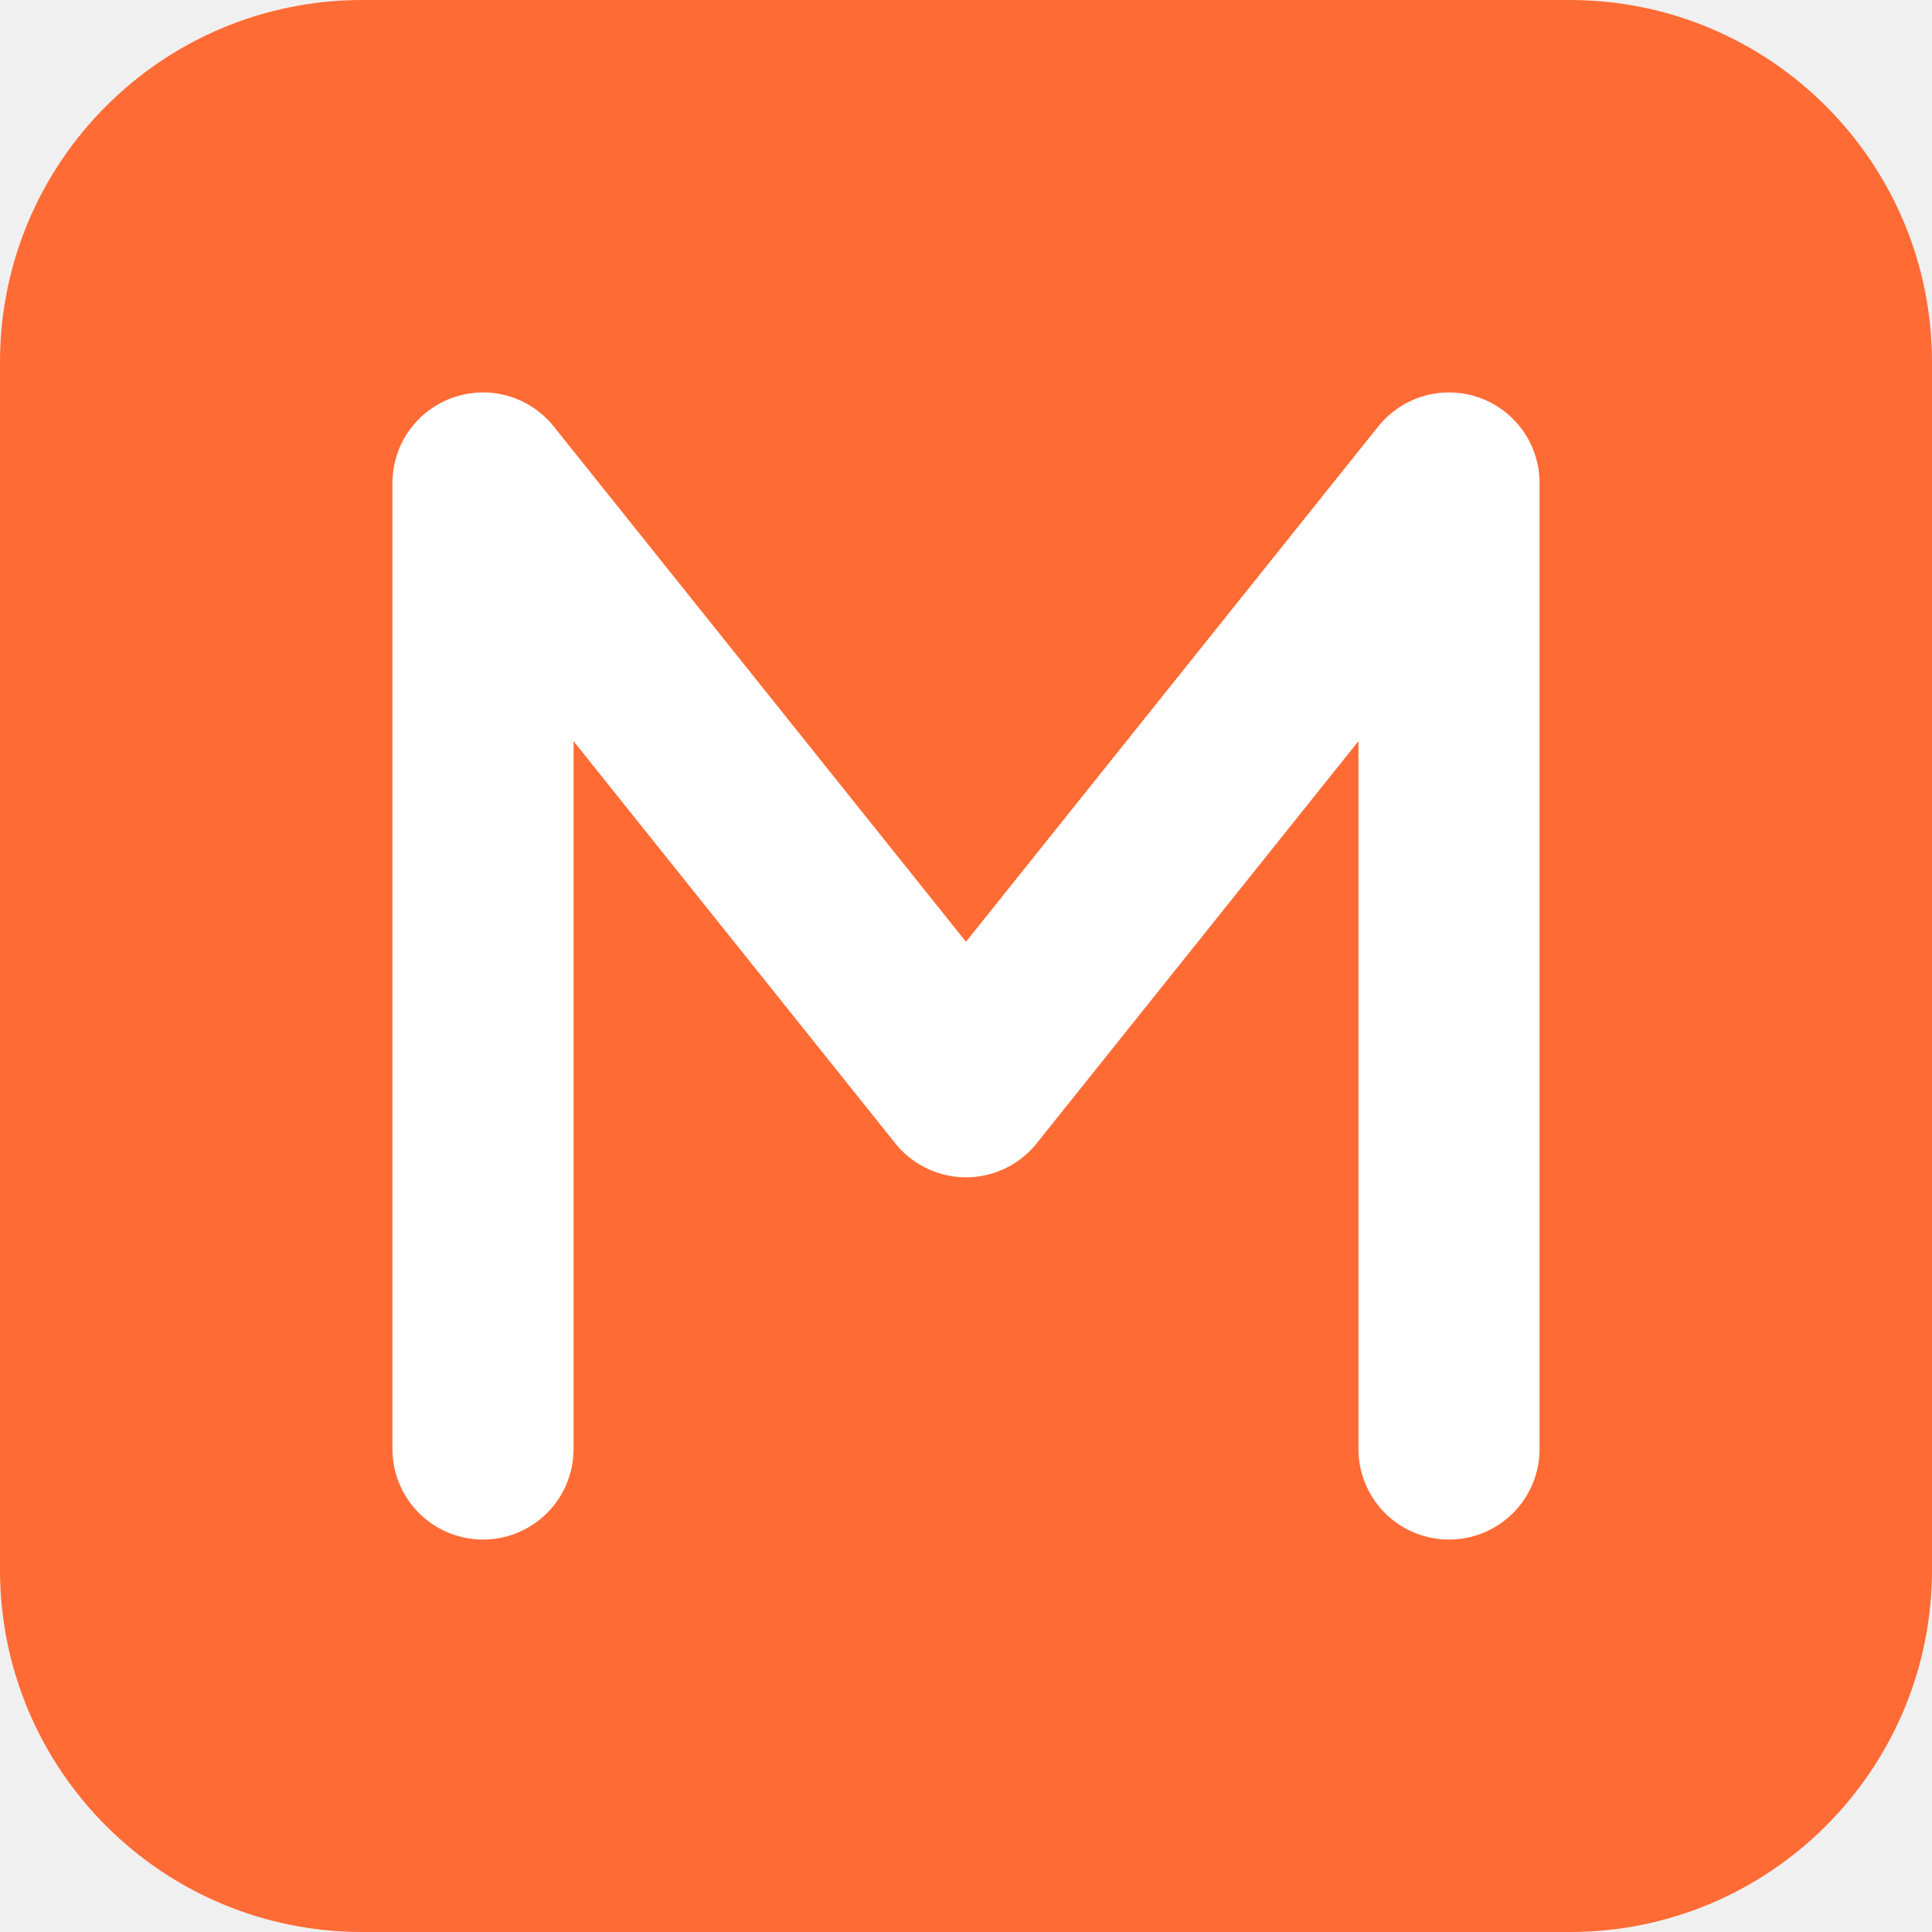
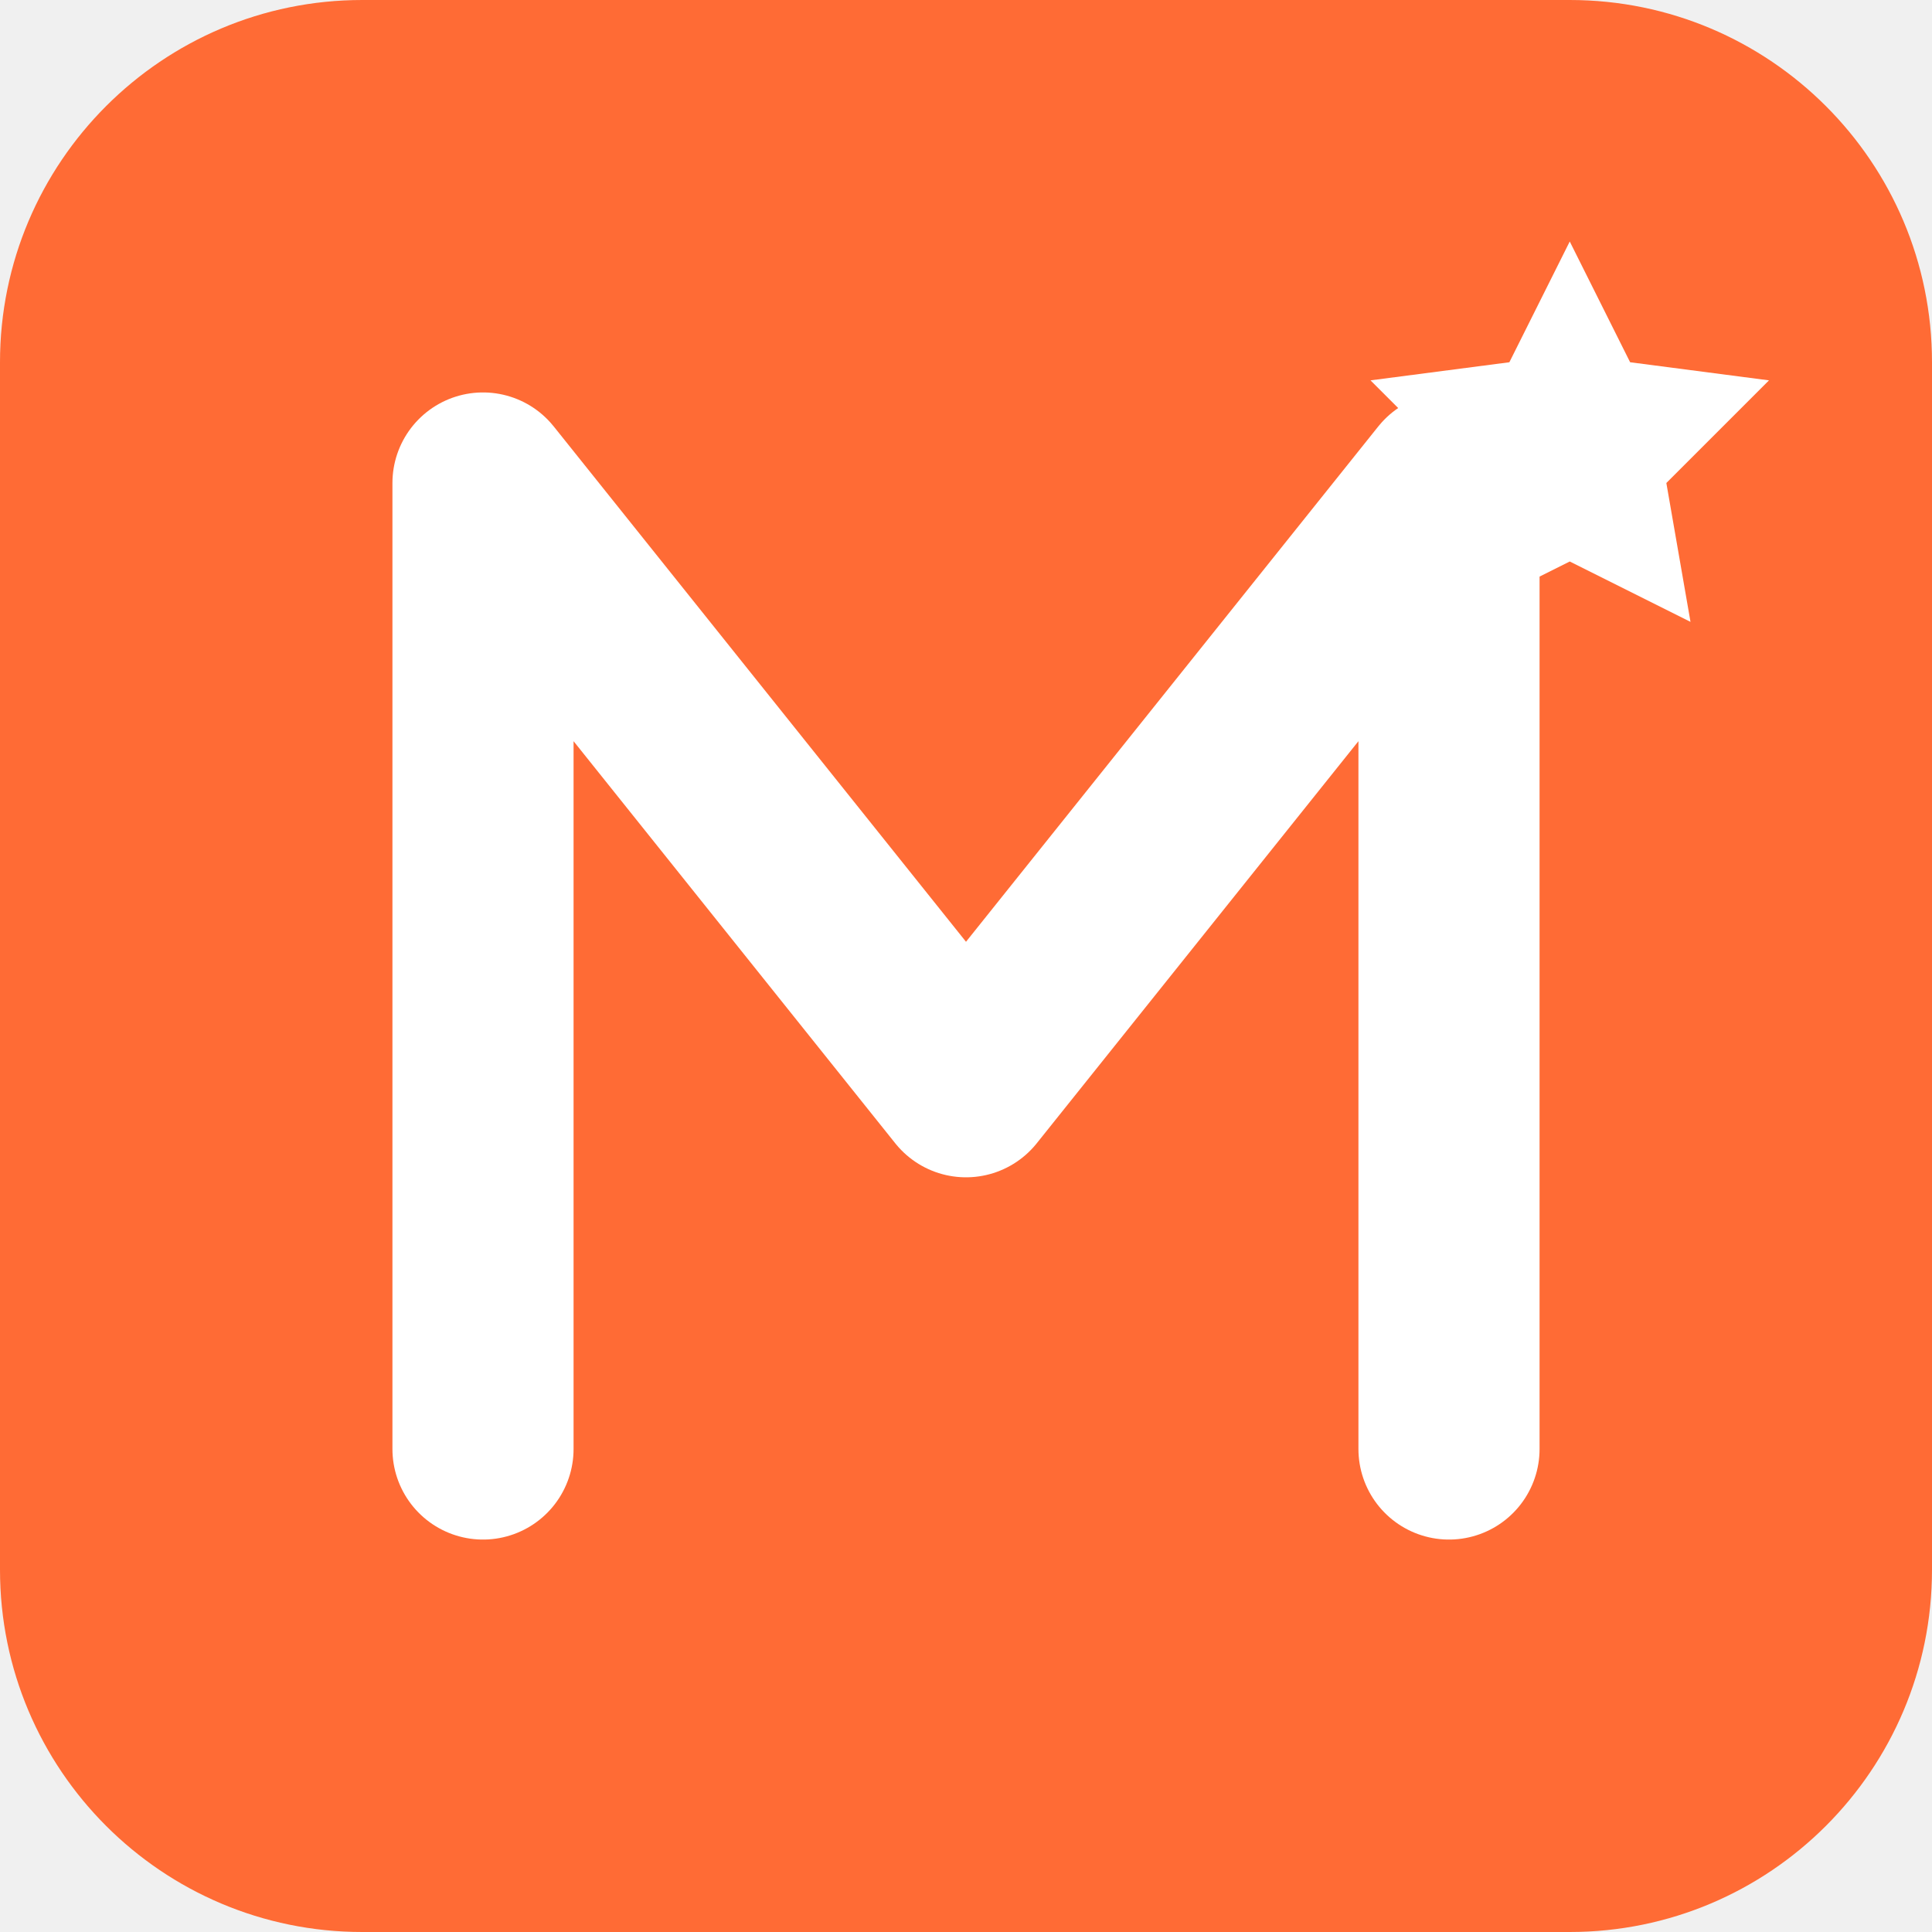
<svg xmlns="http://www.w3.org/2000/svg" viewBox="0 0 32 32" fill="none">
  <rect width="32" height="32" rx="6" fill="#FF6B35" />
  <path d="M8 24V8L16 18L24 8V24" stroke="white" stroke-width="3" stroke-linecap="round" stroke-linejoin="round" />
+   <path d="M26 4l1 2 2.3.3-1.7 1.7.4 2.3-2-1-2 1 .4-2.3-1.7-1.7 2.3-.3z" fill="white" />
</svg>
